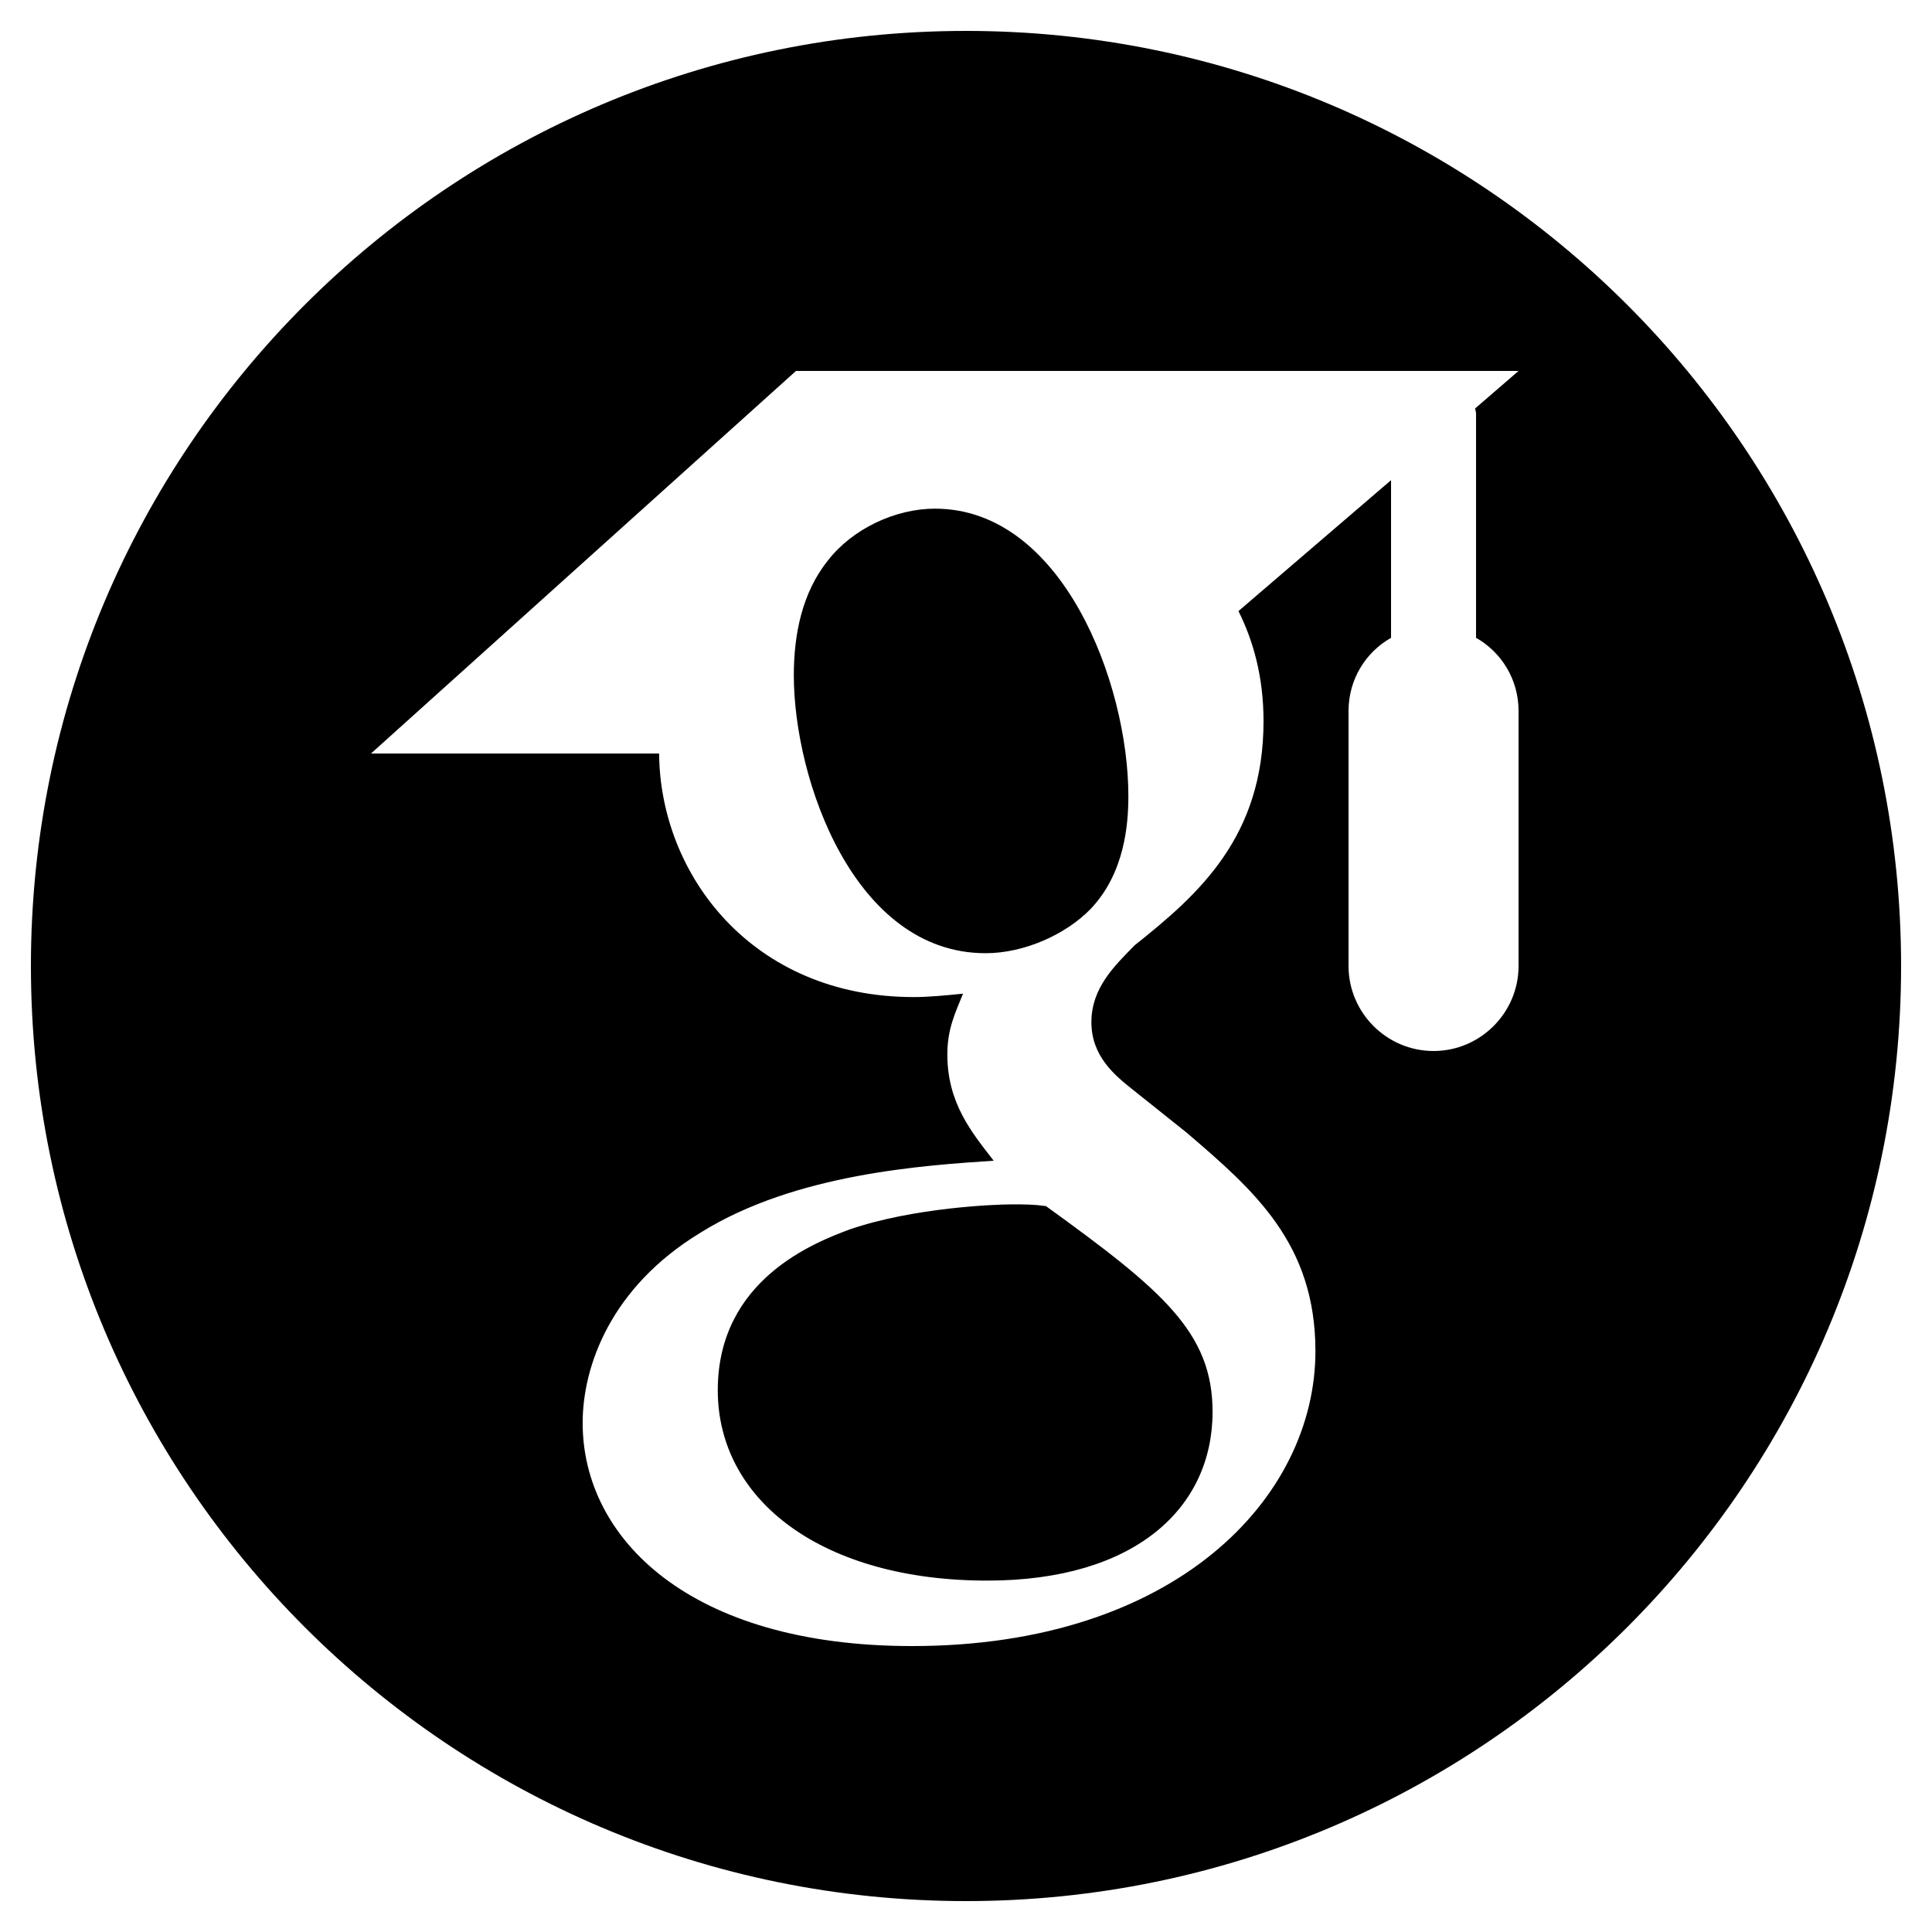
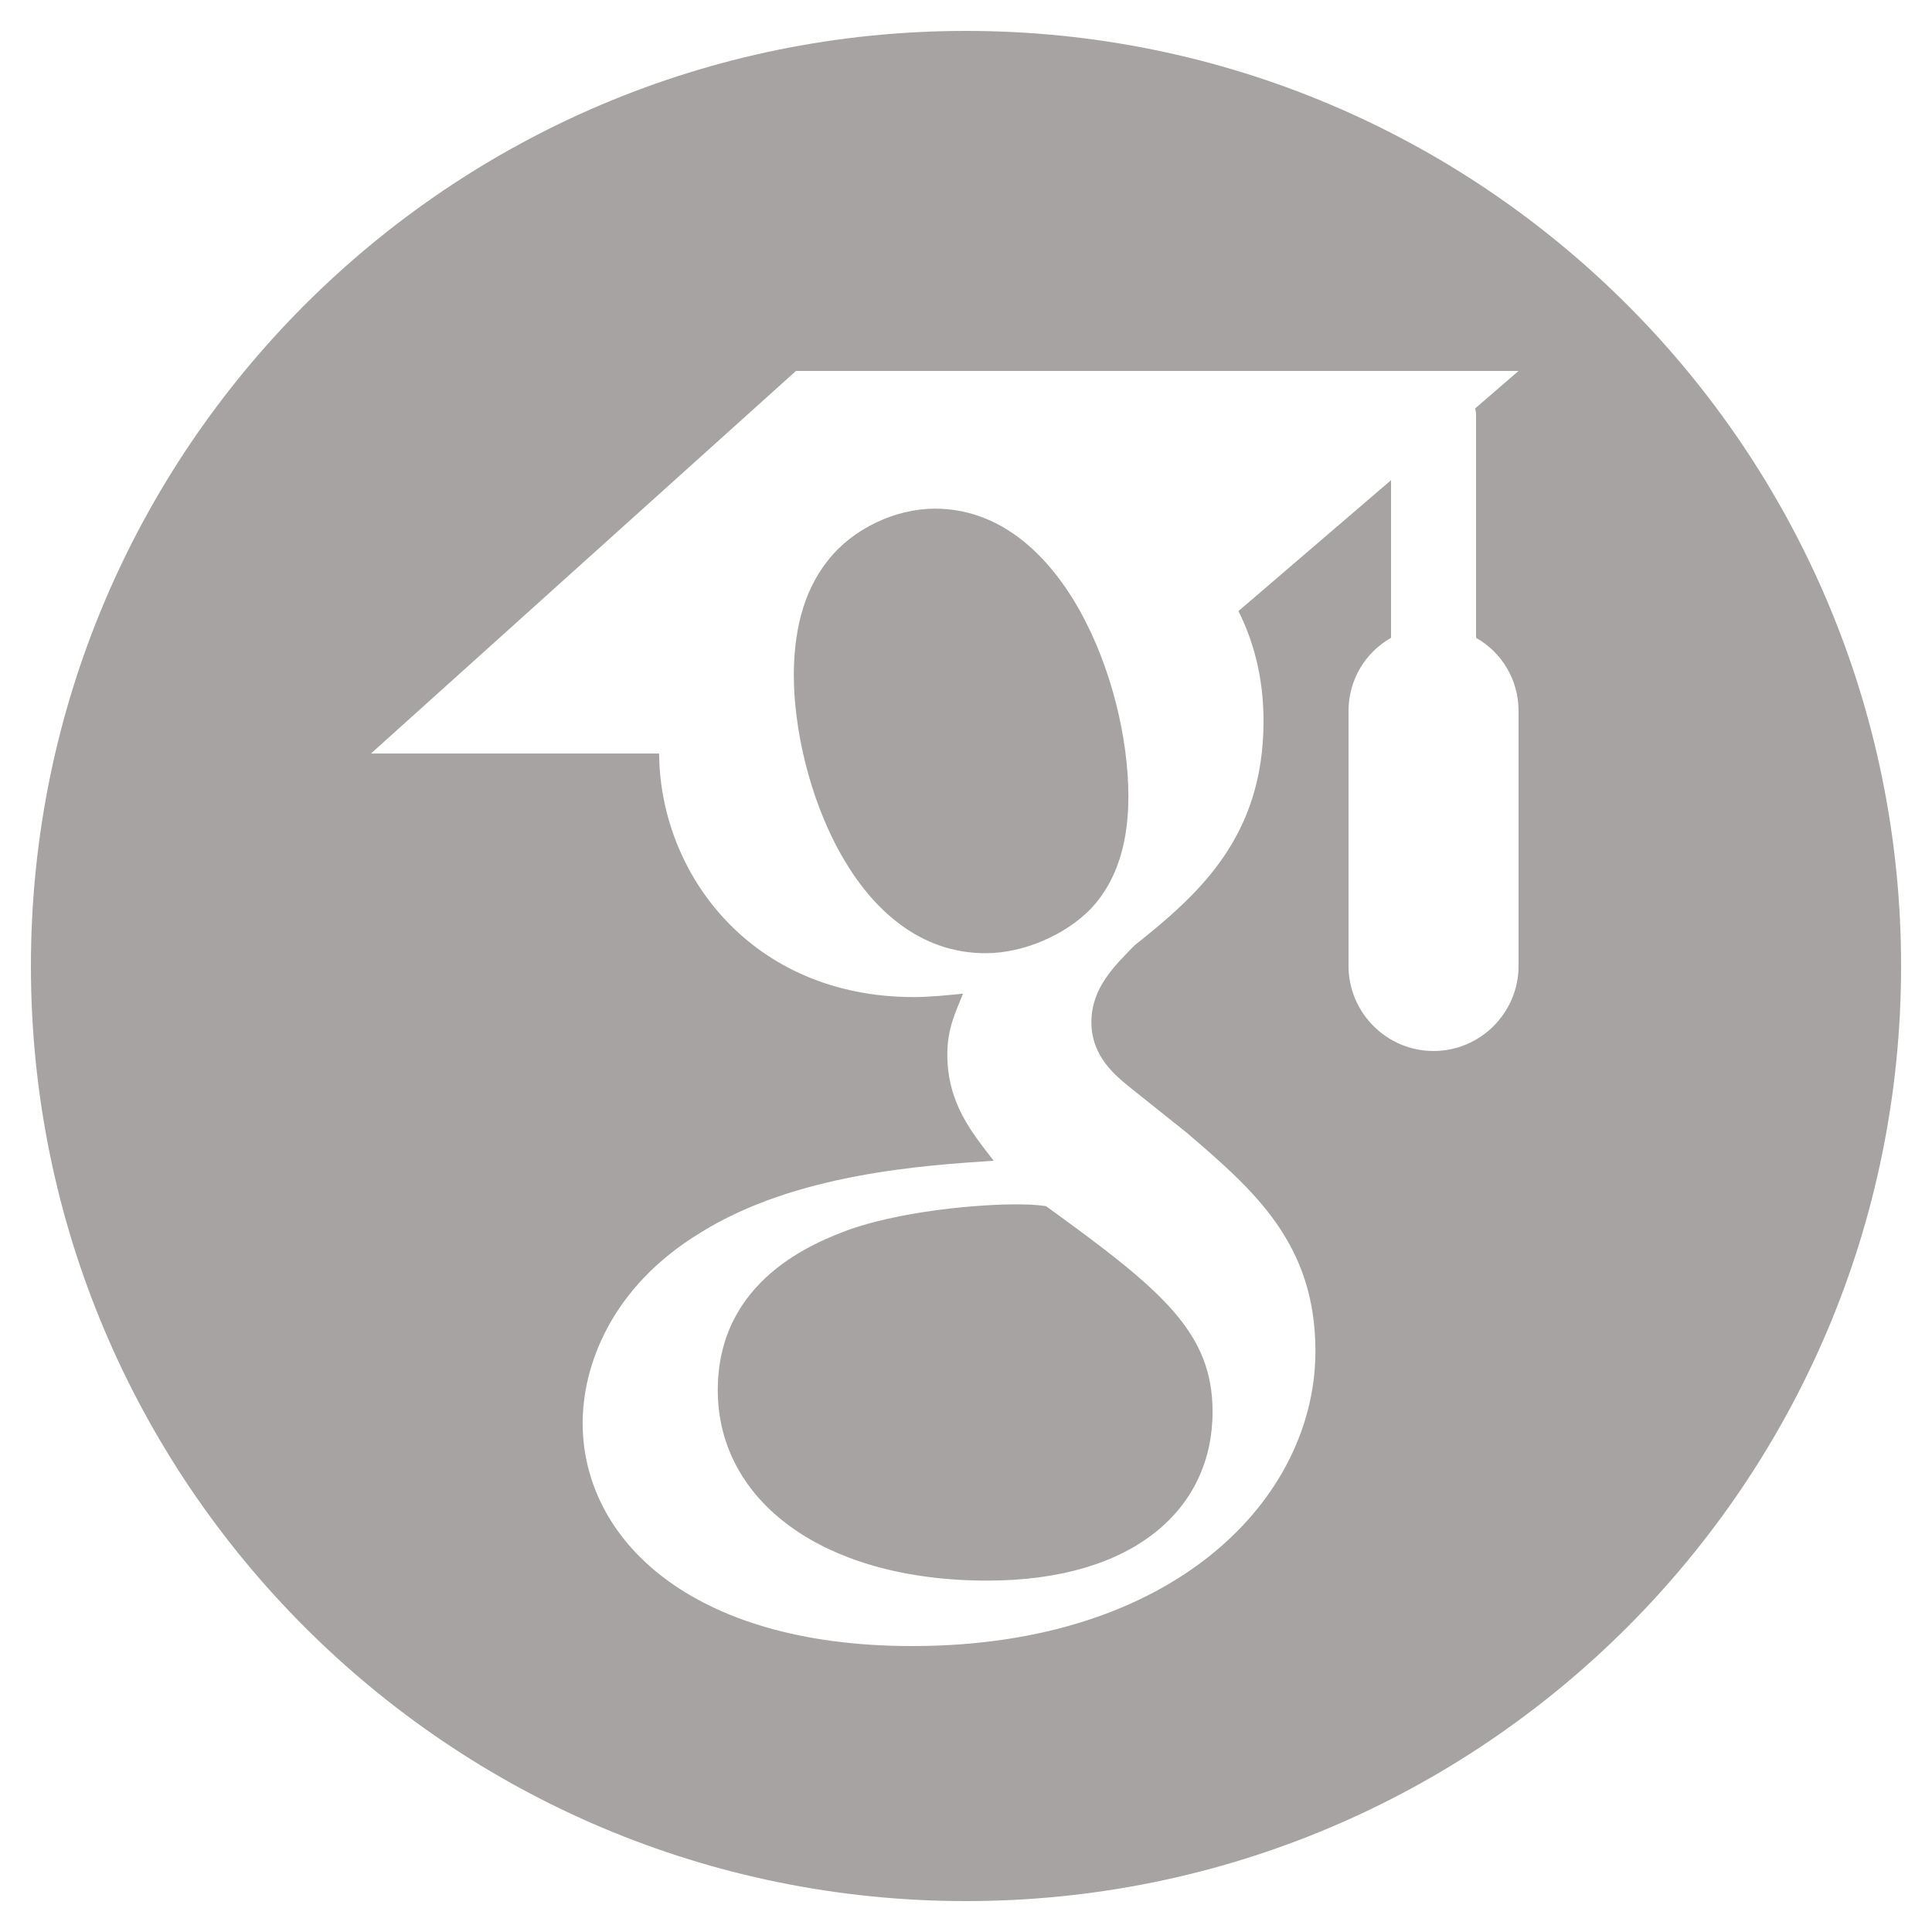
<svg xmlns="http://www.w3.org/2000/svg" x="0px" y="0px" width="40" height="40" viewBox="0,0,256,256" style="fill:#000000;">
  <g transform="translate(-12.8,-12.8) scale(1.1,1.1)">
-     <g fill="#000000" fill-rule="nonzero" stroke="none" stroke-width="1" stroke-linecap="butt" stroke-linejoin="miter" stroke-miterlimit="10" stroke-dasharray="" stroke-dashoffset="0" font-family="none" font-weight="none" font-size="none" text-anchor="none" style="mix-blend-mode: normal">
+     <g fill="#a8a3a3" fill-rule="nonzero" stroke="none" stroke-width="1" stroke-linecap="butt" stroke-linejoin="miter" stroke-miterlimit="10" stroke-dasharray="" stroke-dashoffset="0" font-family="none" font-weight="none" font-size="none" text-anchor="none" style="mix-blend-mode: normal">
      <g transform="scale(5.12,5.12)">
        <path d="M25,3c-12.15,0 -22,9.85 -22,22c0,12.15 9.85,22 22,22c12.15,0 22,-9.85 22,-22c0,-12.15 -9.85,-22 -22,-22zM21,11h17l-1.02,0.881c0,0.04 0.02,0.079 0.02,0.119v5.279c0.6,0.34 1,0.981 1,1.721v6c0,1.1 -0.9,2 -2,2c-1.1,0 -2,-0.9 -2,-2v-6c0,-0.74 0.4,-1.381 1,-1.721v-3.709l-3.59,3.08c0.35,0.7 0.59,1.55 0.59,2.59c0,2.72 -1.519,4.07 -3.029,5.27c-0.47,0.48 -1.021,1.001 -1.021,1.811c0,0.8 0.551,1.25 0.951,1.57l1.289,1.029c1.59,1.36 3.031,2.611 3.031,5.141c0,3.45 -3.29,6.939 -9.49,6.939c-5.23,0 -7.75,-2.53 -7.75,-5.25c0,-1.32 0.649,-3.19 2.779,-4.48c2.23,-1.39 5.261,-1.579 6.891,-1.689c-0.51,-0.66 -1.09,-1.35 -1.09,-2.5c0,-0.61 0.189,-0.98 0.369,-1.43c-0.4,0.04 -0.8,0.08 -1.16,0.08c-3.8,0 -5.97,-2.88 -5.99,-5.73h-6.779zM24.27,14.24c-0.93,0 -1.94,0.471 -2.52,1.221c-0.61,0.76 -0.801,1.749 -0.801,2.699c0,2.46 1.422,6.539 4.512,6.539c0.91,0 1.879,-0.439 2.459,-1.029c0.82,-0.85 0.9,-2.02 0.9,-2.67c0,-2.65 -1.551,-6.76 -4.551,-6.76zM26.039,30.609c-0.32,0 -2.269,0.07 -3.779,0.59c-0.8,0.3 -3.1,1.171 -3.1,3.781c0,2.61 2.48,4.48 6.34,4.48c3.47,0 5.301,-1.701 5.301,-3.971c0,-1.87 -1.18,-2.86 -3.92,-4.84c-0.29,-0.04 -0.472,-0.041 -0.842,-0.041z" />
      </g>
    </g>
  </g>
</svg>
